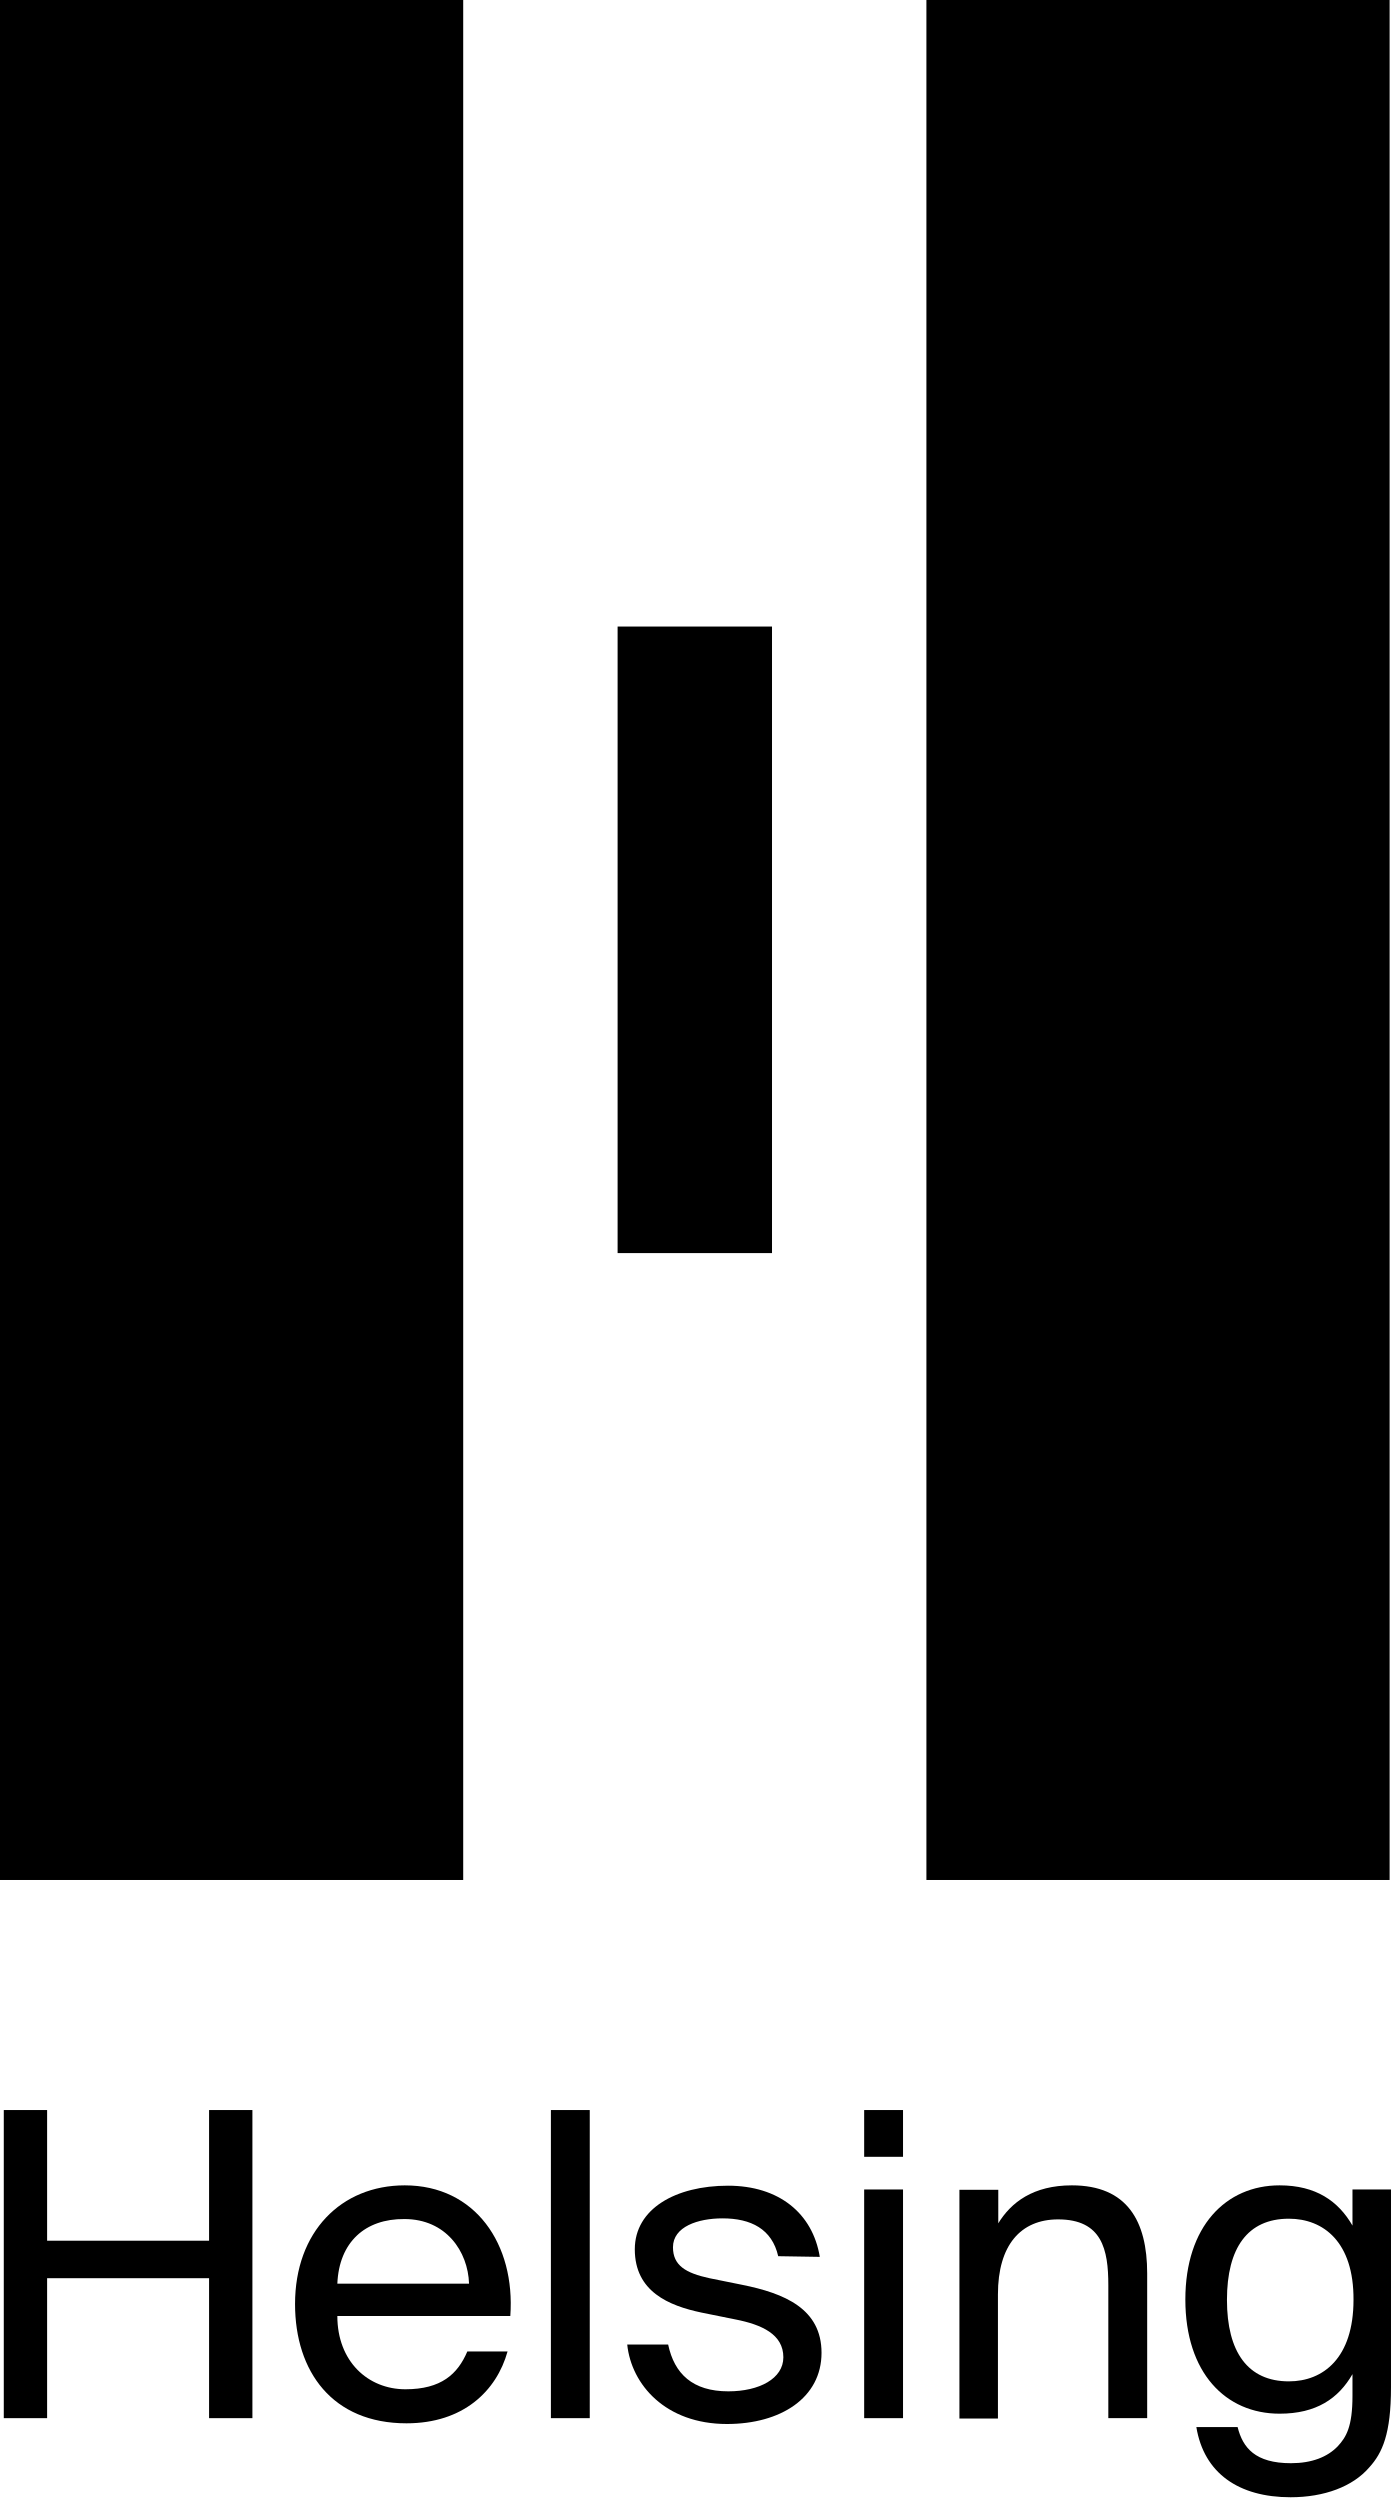
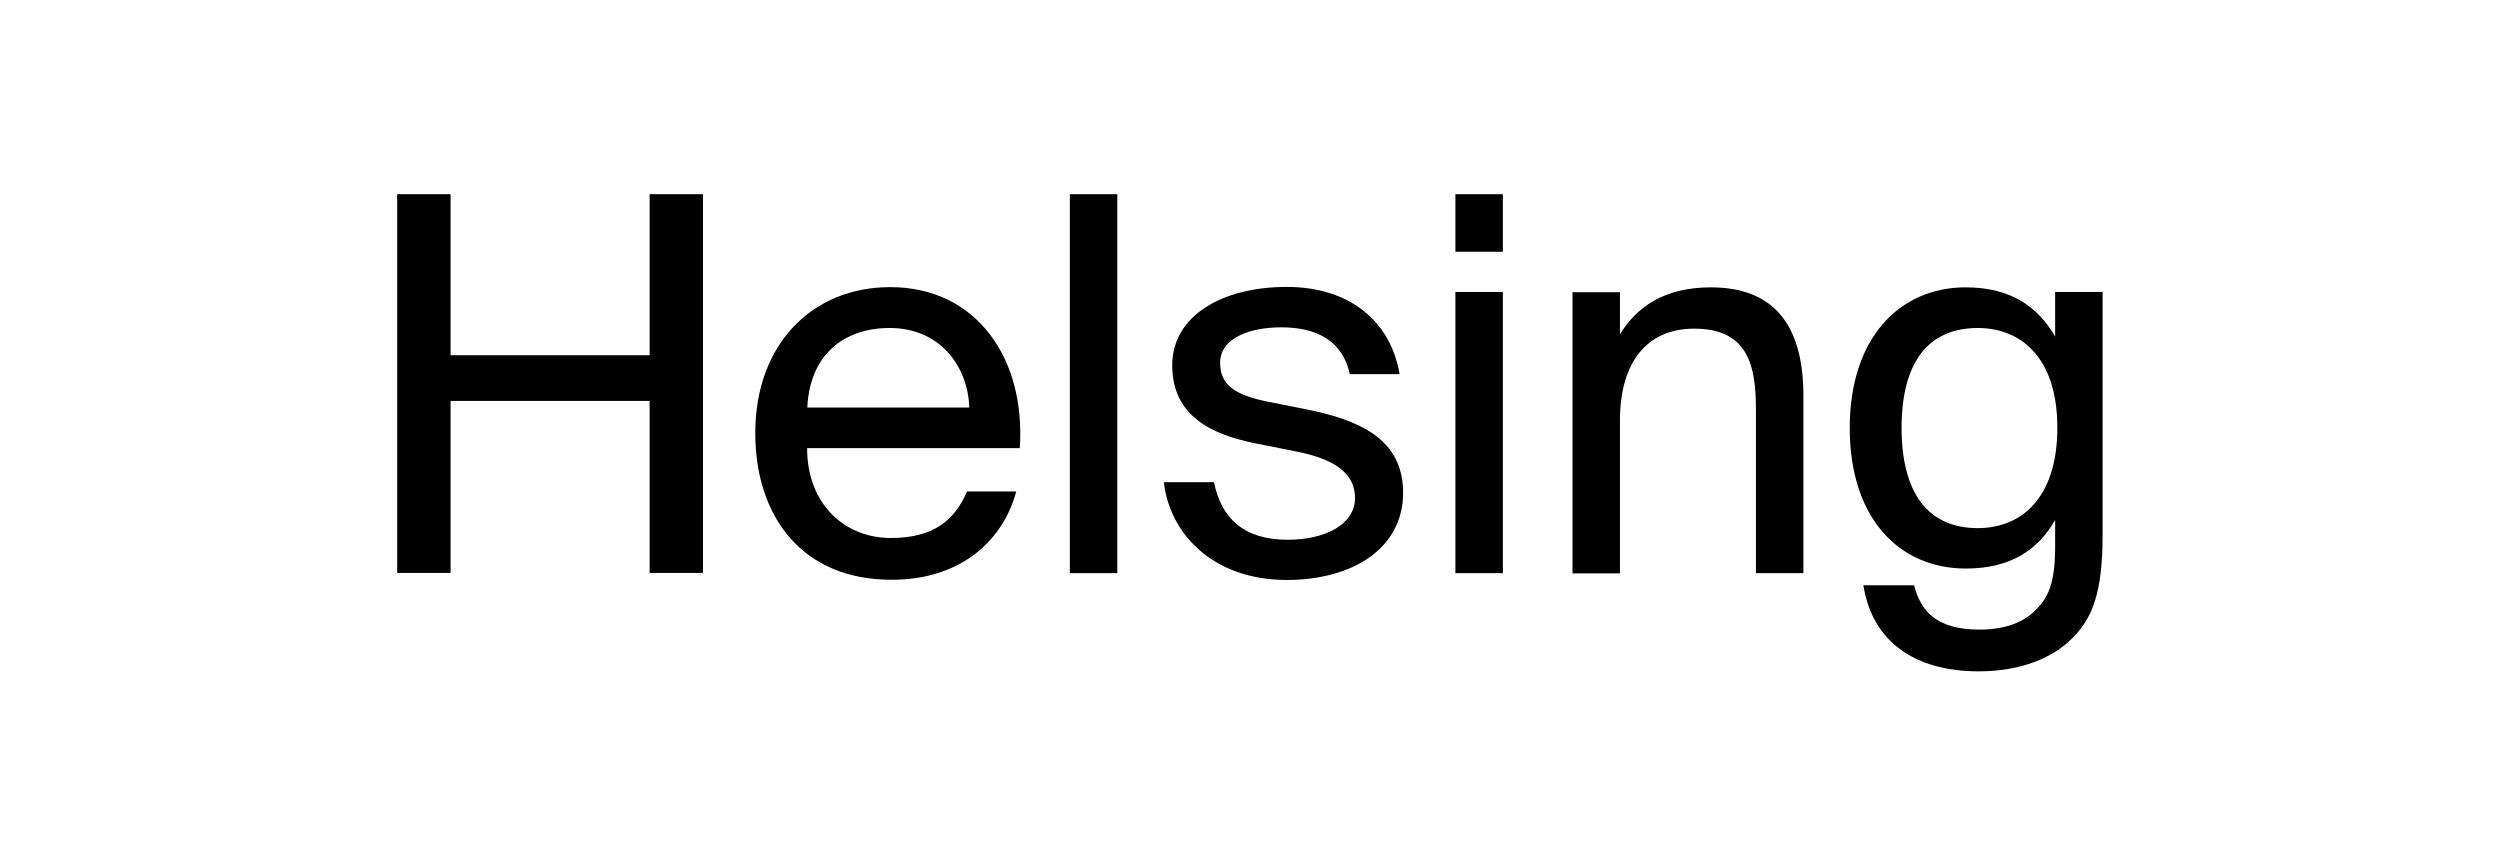
- <svg xmlns="http://www.w3.org/2000/svg" clip-rule="evenodd" fill-rule="evenodd" height="727" stroke-linejoin="round" stroke-miterlimit="2" viewBox="0 0 405 727" width="405">
-   <g transform="translate(-1 -.299988)">
-     <path d="m270.4.3h134.7v546.7h-134.7z" />
-     <path d="m1 .3h134.7v546.7h-134.7z" />
-     <path d="m180.6 182.5h44.9v182.2h-44.9z" />
-     <path d="m74.4 613.9v89.6h-12.6v-40.7h-47.1v40.7h-12.6v-89.6h12.6v38h47.1v-38z" fill-rule="nonzero" />
-     <path d="m99.1 664.4h38.3c-.3-9.4-6.7-18.8-18.8-18.8-11.4-.1-19 6.7-19.5 18.8zm-12.3 5.9c0-21 13.4-34.5 31.9-34.5 20.5 0 32.2 17.1 30.7 38h-50.3c0 13.2 8.9 21.3 19.8 21.3 10.4 0 15.2-4.4 18-11h11.7c-3.2 11.5-12.9 20.9-29.4 20.9-21.5 0-32.4-15-32.4-34.7z" fill-rule="nonzero" />
-     <path d="m161.2 613.9h11.3v89.6h-11.3z" />
-     <g fill-rule="nonzero">
-       <path d="m227.3 656.4c-1.8-7.9-7.9-11-16.2-11-7.1 0-14.4 2.4-14.4 8.4 0 5.3 3.7 7.5 10.6 9l9.4 1.9c12.5 2.5 23.2 7 23.2 19.8 0 13.1-11.9 20.7-27.5 20.7-17.9 0-27.8-11.5-29-23.1h11.9c1.8 8.5 7.1 13.6 17.5 13.6 9 0 16-3.7 16-9.9 0-6.7-6.3-9.5-13.9-11l-9.9-2c-9.5-2-19.4-6.1-19.4-18.4 0-11.8 11.9-18.5 27.1-18.5 14.8 0 24.6 8 26.7 20.7z" />
-       <path d="m263.6 703.5h-11.3v-66.5h11.3zm0-76h-11.3v-13.6h11.3z" />
-       <path d="m291.2 647c3.8-6.3 10.3-11.2 21.5-11.2 16.1 0 21.9 10.4 21.9 25.6v42.1h-11.3v-38.7c0-10.3-1.8-19.1-14.6-19.1-10.9 0-17.5 7.5-17.5 21.8v36.1h-11.2v-66.5h11.3v9.9z" />
-       <path d="m375.8 645.5c-12 0-18 8.5-18 23.6 0 15.2 6.1 23.7 18 23.7 10 0 18.8-6.8 18.8-23.7.1-16.8-8.7-23.6-18.8-23.6zm18.4-8.5h11.3v57.5c0 13.6-2.5 19.1-6.3 23.3-4.8 5.6-13.1 8.7-22.9 8.7-15.1 0-25.2-7-27.4-20.4h12c1.5 6 5.1 10.5 15.5 10.5 6.1 0 10.6-1.8 13.6-4.9 2.5-2.7 4.3-5.7 4.3-14.7v-6.3c-4.1 7.1-10.5 11.5-21.2 11.5-15.7 0-27.4-11.9-27.4-33.2s11.8-33.2 27.4-33.2c10.6 0 17.1 4.6 21.2 11.7v-10.5z" />
-     </g>
-   </g>
+ <svg xmlns="http://www.w3.org/2000/svg" width="1138" height="394" viewBox="0 0 1138 394" fill="none">
+   <path d="M320 88.4V260.8H295.7V182.5H205.1V260.8H180.8V88.4H205.1V161.7H295.7V88.4H320Z" fill="black" />
+   <path d="M343.8 197.1C343.8 156.7 369.7 130.7 405.2 130.7C444.7 130.7 467 163.5 464.2 204H367.4C367.4 229.5 384.5 244.9 405.5 244.9C425.5 244.9 434.8 236.3 440.2 223.7H462.6C456.7 245.8 437.6 263.9 406 263.9C364.9 264 343.8 234.9 343.8 197.1ZM367.5 185.5H441.2C440.7 167.4 428.4 149.3 405 149.3C383.2 149.3 368.5 162.4 367.5 185.5Z" fill="black" />
+   <path d="M508.6 260.9H487V88.4H508.6V260.9Z" fill="black" />
+   <path d="M614.4 170.2C611.1 155 599.2 149 583.2 149C569.6 149 555.4 153.5 555.4 165.2C555.4 175.4 562.5 179.7 575.9 182.6L594 186.2C618.3 191 638.7 199.5 638.7 224.3C638.7 249.5 615.9 264 585.7 264C551.2 264 532.2 241.9 529.8 219.5H552.6C555.9 235.9 566.2 245.7 586.1 245.7C603.5 245.7 616.8 238.6 616.8 226.7C616.8 213.9 604.7 208.4 589.9 205.5L570.9 201.7C552.6 197.9 533.6 190 533.6 166.3C533.6 143.7 556.4 130.6 585.7 130.6C614.2 130.6 633 146.1 637.1 170.3H614.4V170.2Z" fill="black" />
+   <path d="M684.1 88.4V114.6H662.5V88.4H684.1ZM684.1 132.9V260.9H662.5V132.9H684.1Z" fill="black" />
+   <path d="M737.4 152.2C744.8 140.1 757.1 130.8 778.8 130.8C809.7 130.8 820.9 150.8 820.9 180V260.9H799.3V186.5C799.3 166.8 796 149.6 771.2 149.6C750.3 149.6 737.4 164.1 737.4 191.5V261H715.8V133H737.4V152.2Z" fill="black" />
+   <path d="M935.5 132.9H957.1V243.7C957.1 269.9 952.3 280.6 945 288.7C935.7 299.4 919.8 305.6 900.8 305.6C871.8 305.6 852.3 292.3 848.2 266.4H871.3C874.2 277.8 881.1 286.6 901 286.6C912.7 286.6 921.5 283.3 927.2 277.1C932 272.1 935.5 266.2 935.5 248.8V236.7C927.7 250.3 915.3 258.8 894.8 258.8C864.6 258.8 842 236 842 194.8C842 153.9 864.6 130.8 894.8 130.8C915.3 130.8 927.6 139.6 935.5 153.2V132.9ZM900.3 149.3C877.2 149.3 865.6 165.7 865.6 194.7C865.6 224 877.3 240.4 900.3 240.4C919.6 240.4 936.5 227.3 936.5 194.7C936.5 162.4 919.6 149.3 900.3 149.3Z" fill="black" />
</svg>
